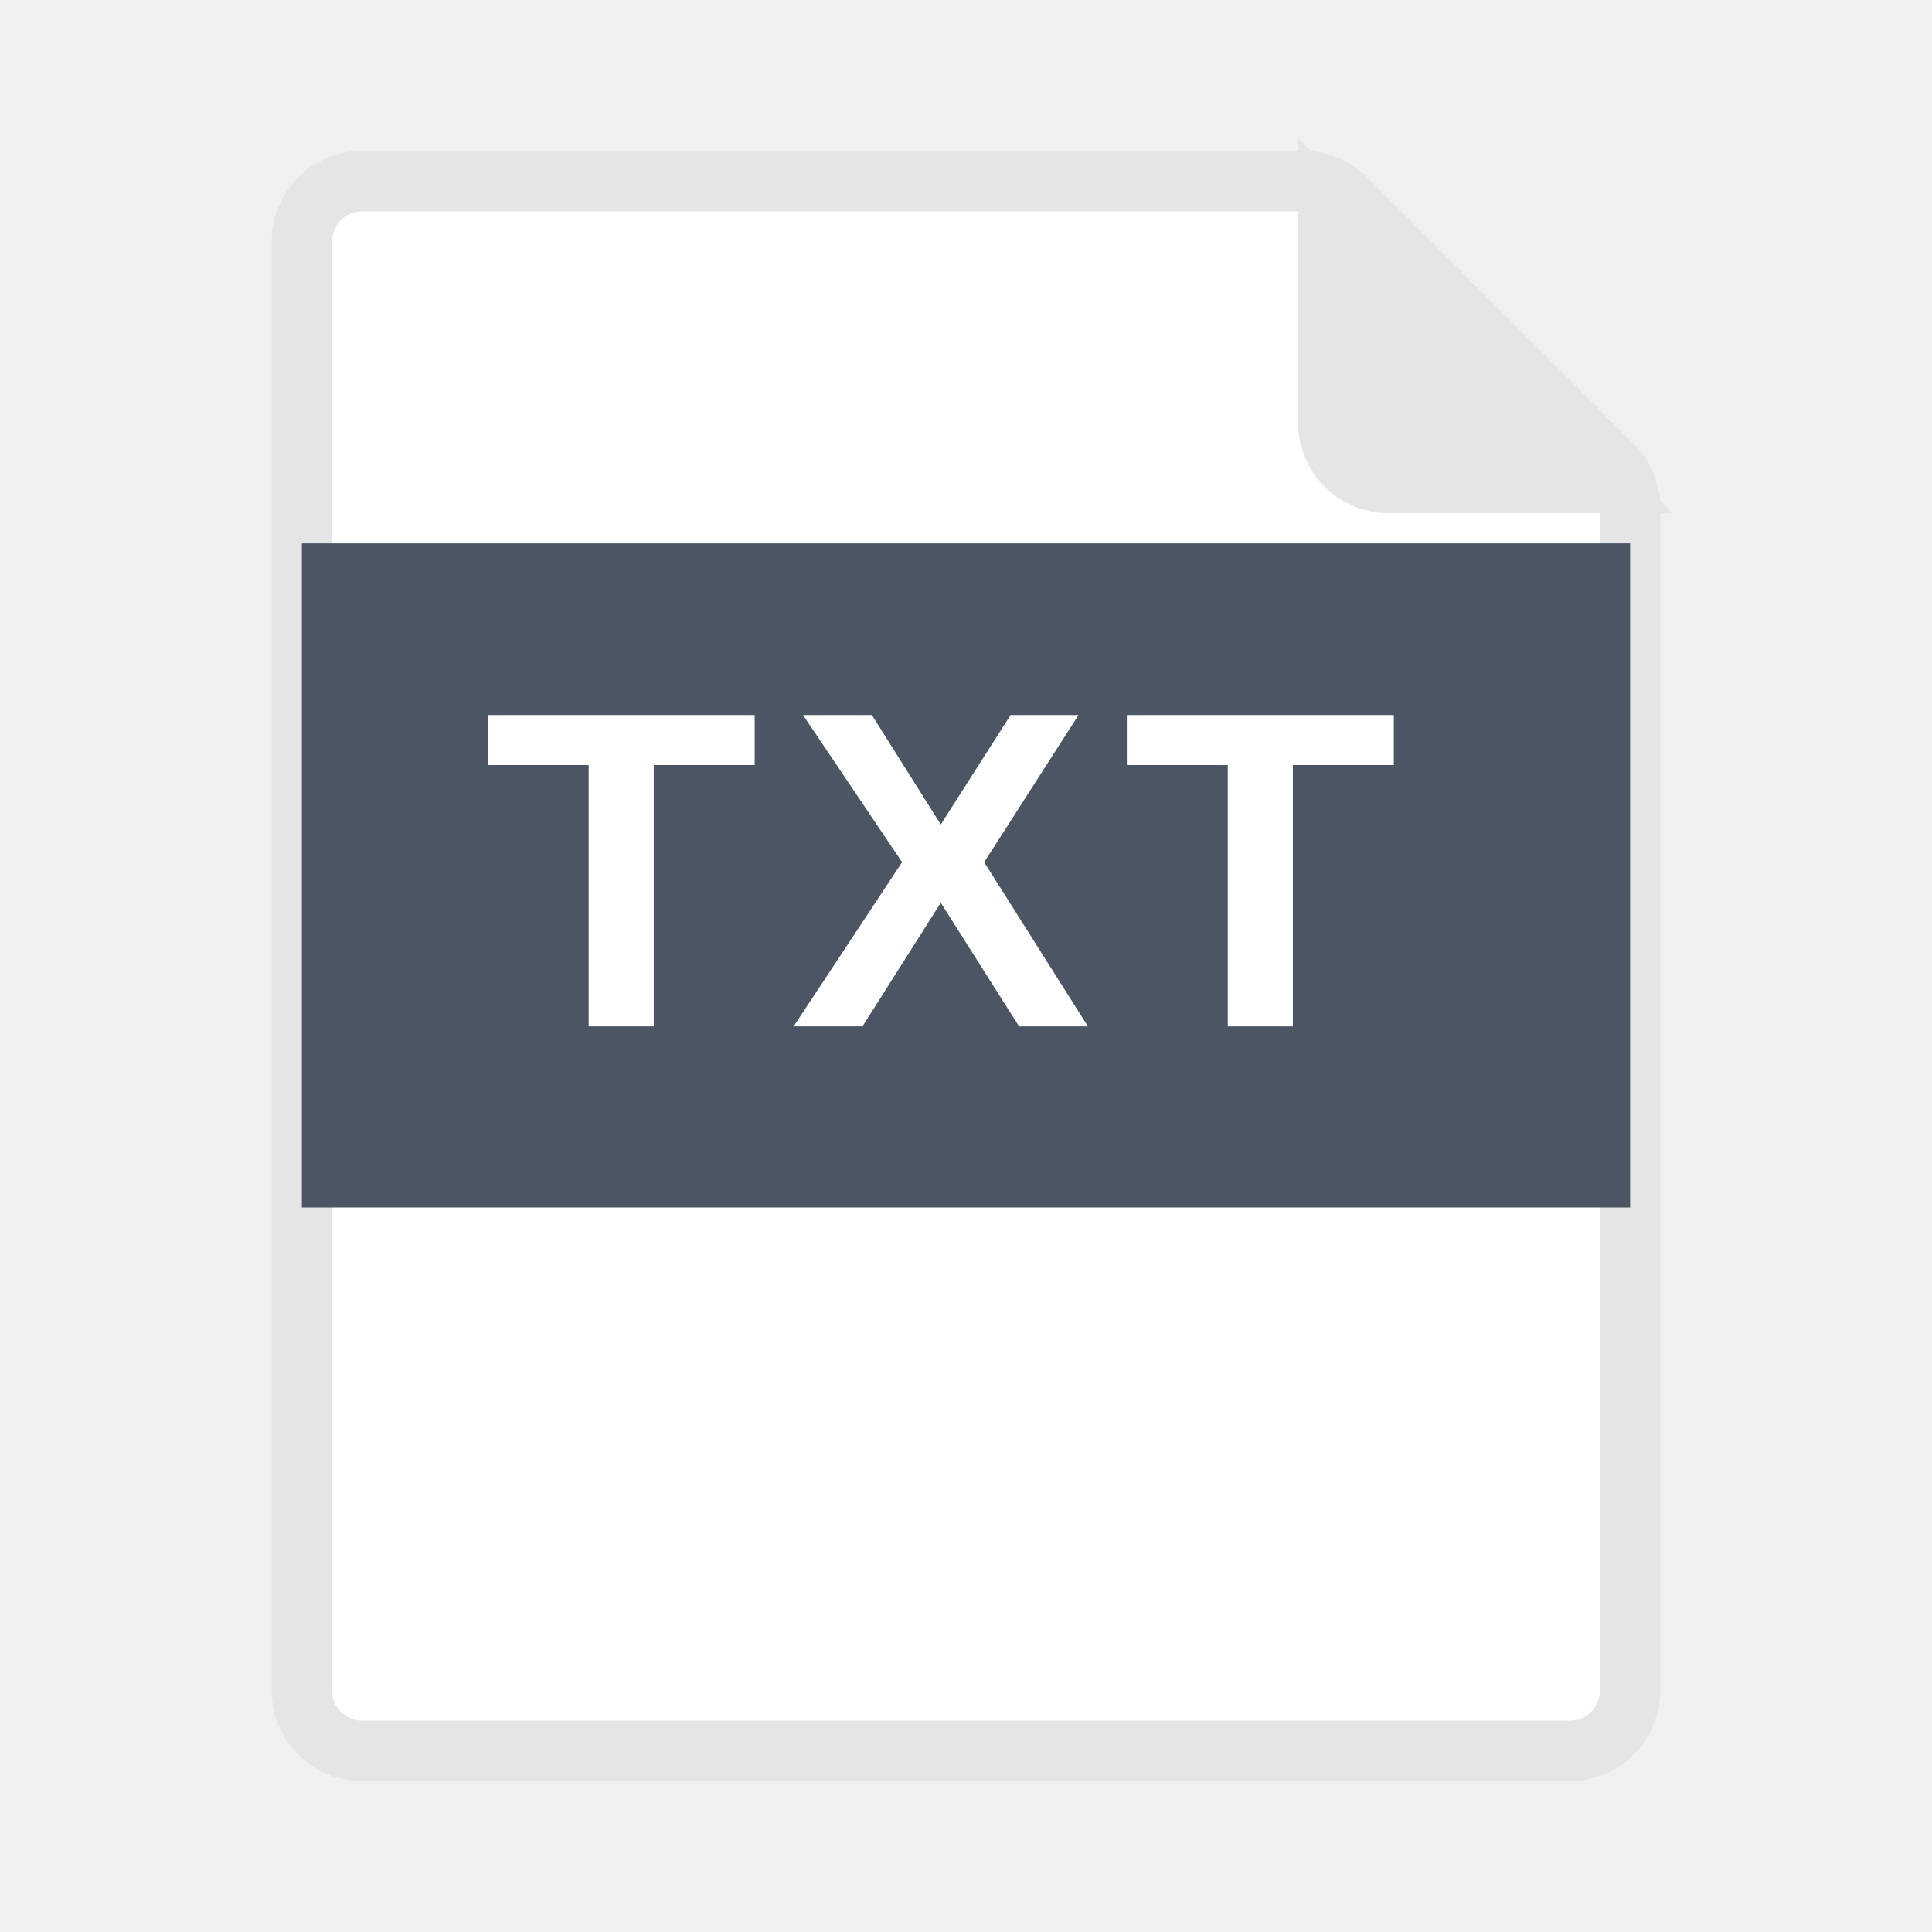
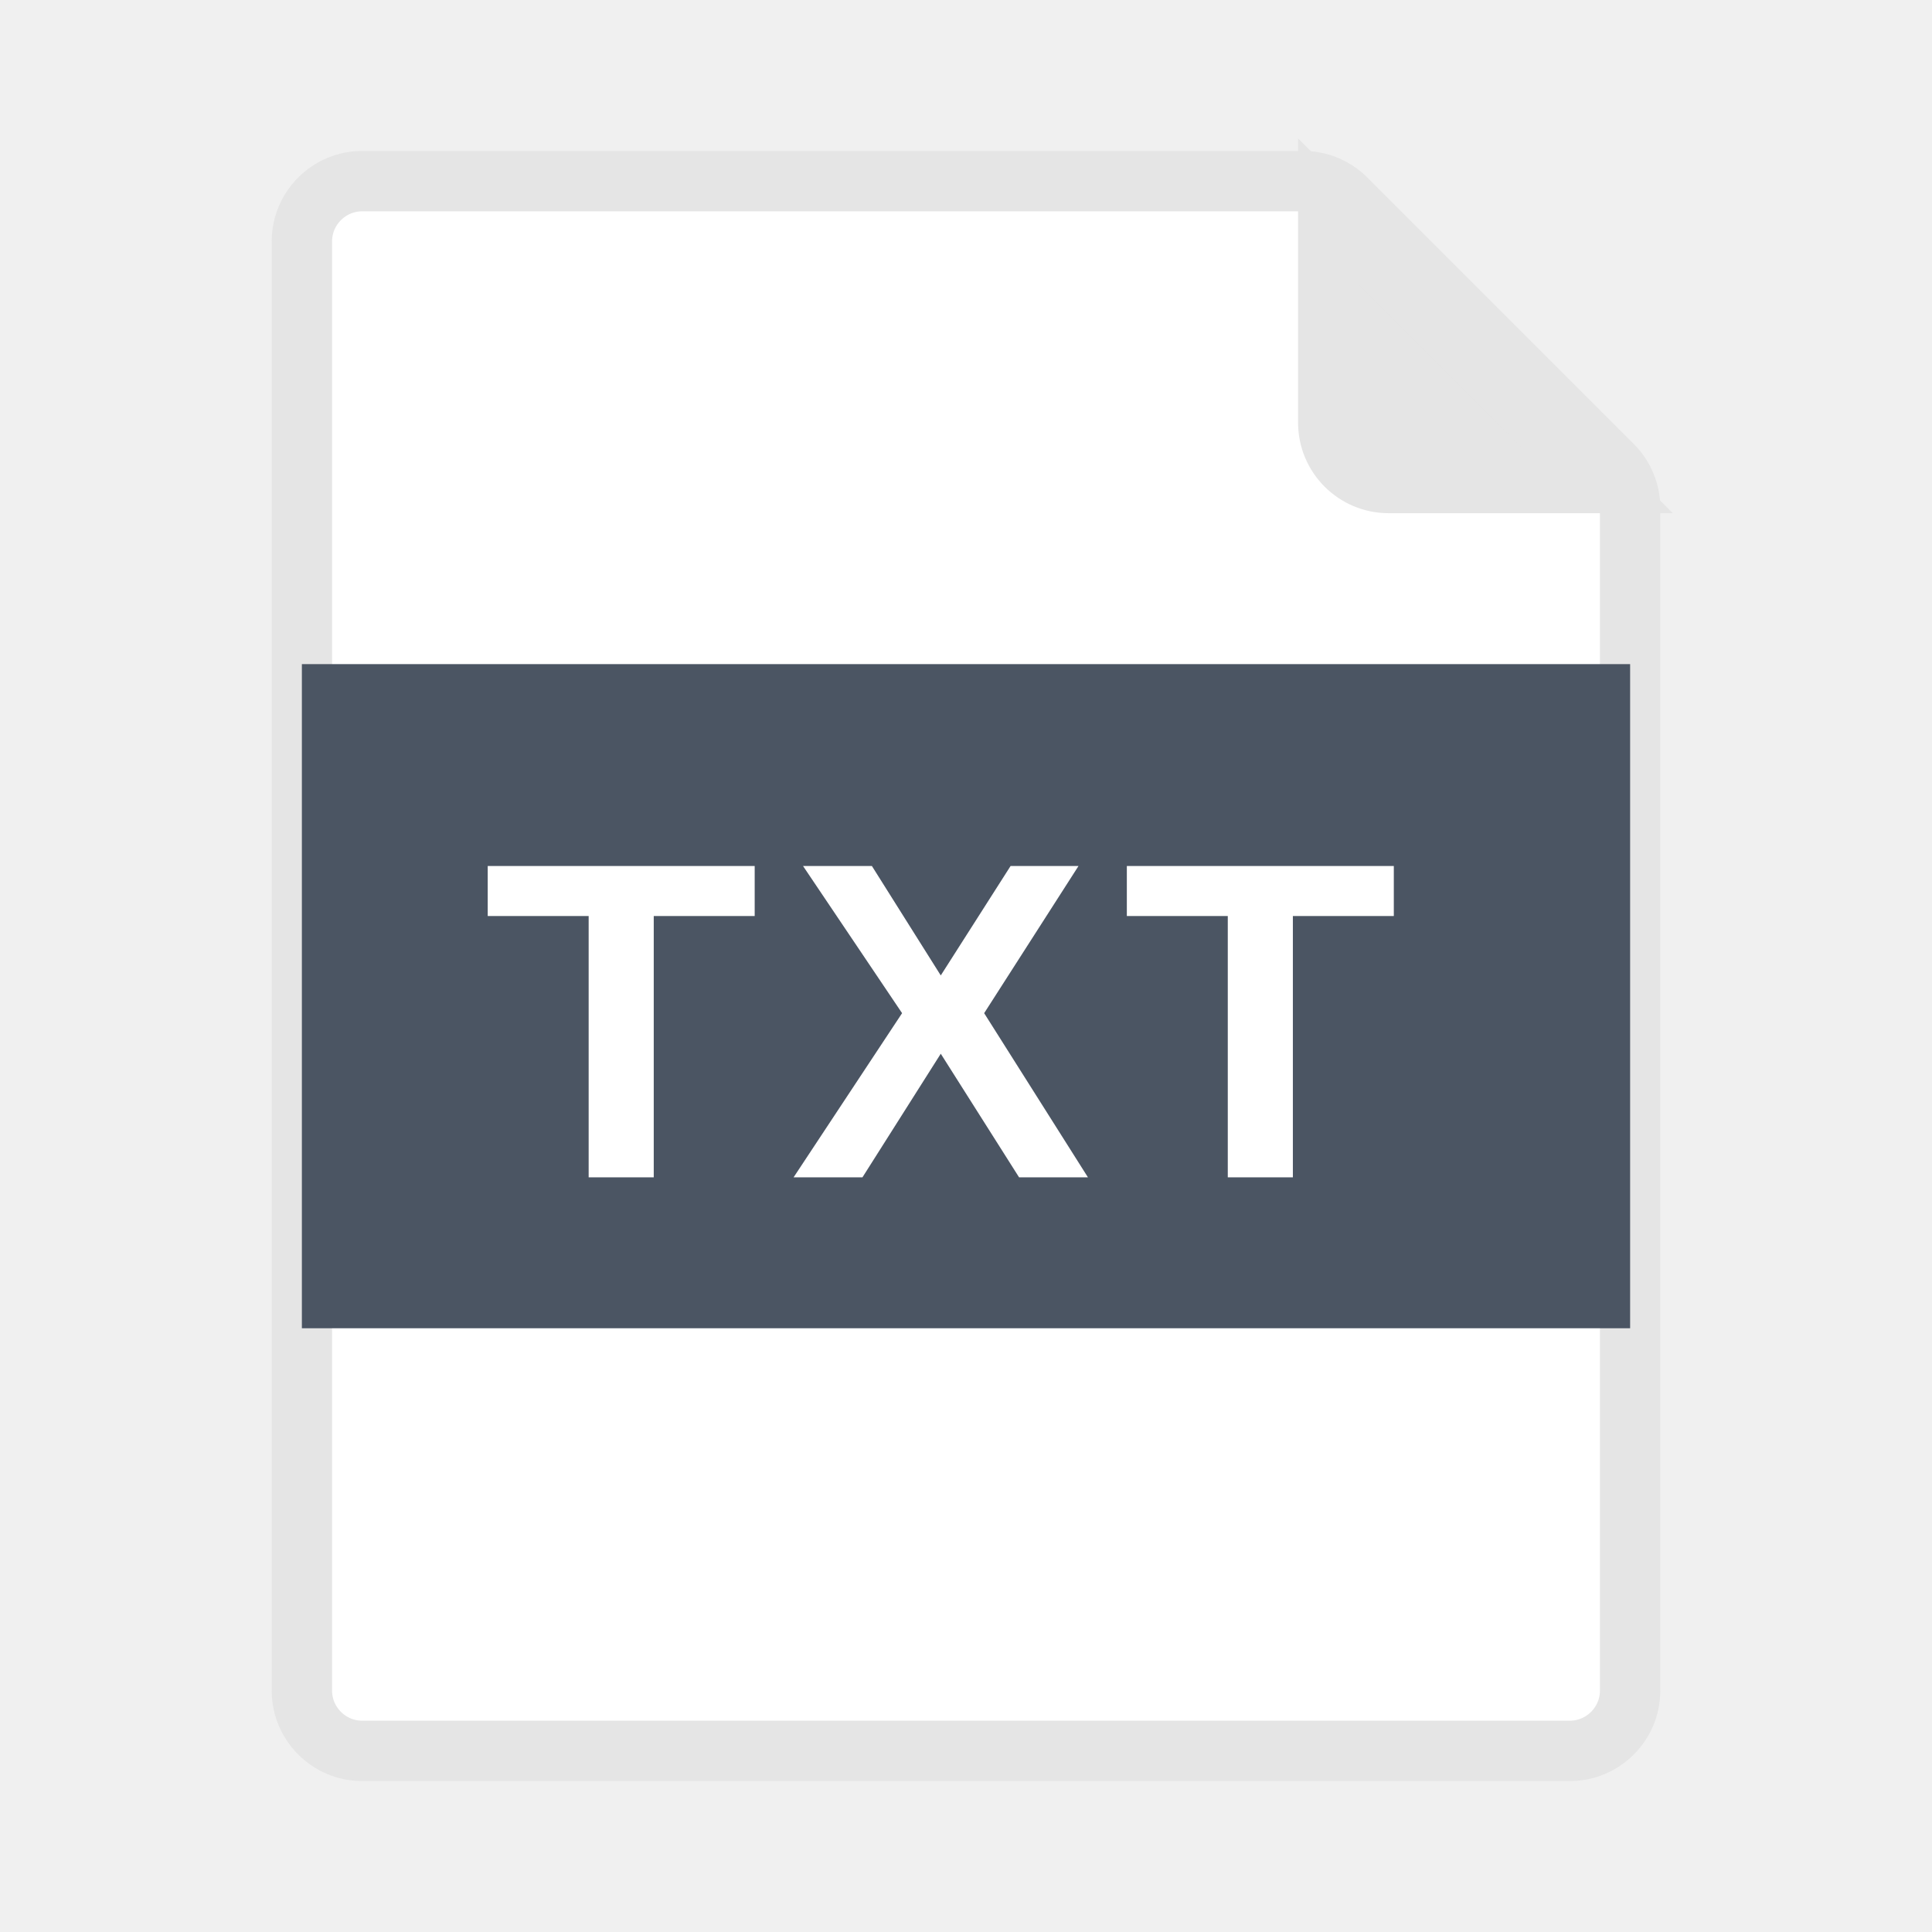
<svg xmlns="http://www.w3.org/2000/svg" width="32" height="32" viewBox="0 0 32 32" fill="none">
  <path d="M5 4C5 3.448 5.448 3 6 3H21.586C21.851 3 22.105 3.105 22.293 3.293L26.707 7.707C26.895 7.895 27 8.149 27 8.414V28C27 28.552 26.552 29 26 29H6C5.448 29 5 28.552 5 28V4Z" fill="white" stroke="#E5E5E5" />
  <path d="M22 3.5V7C22 7.552 22.448 8 23 8H26.5L22 3.5Z" fill="#E5E5E5" stroke="#E5E5E5" />
-   <rect x="5" y="9" width="22" height="11" fill="#4B5563" />
-   <text x="8" y="17" font-size="7.5" fill="white" font-family="Arial, sans-serif" font-weight="bold" letter-spacing="0.5" dy="0">TXT</text>
+   <rect x="5" y="11" width="22" height="11" fill="#4B5563" />
+   <text x="8" y="19.5" font-size="7.5" fill="white" font-family="Arial, sans-serif" font-weight="bold" letter-spacing="0.5" dy="0">TXT</text>
</svg>
